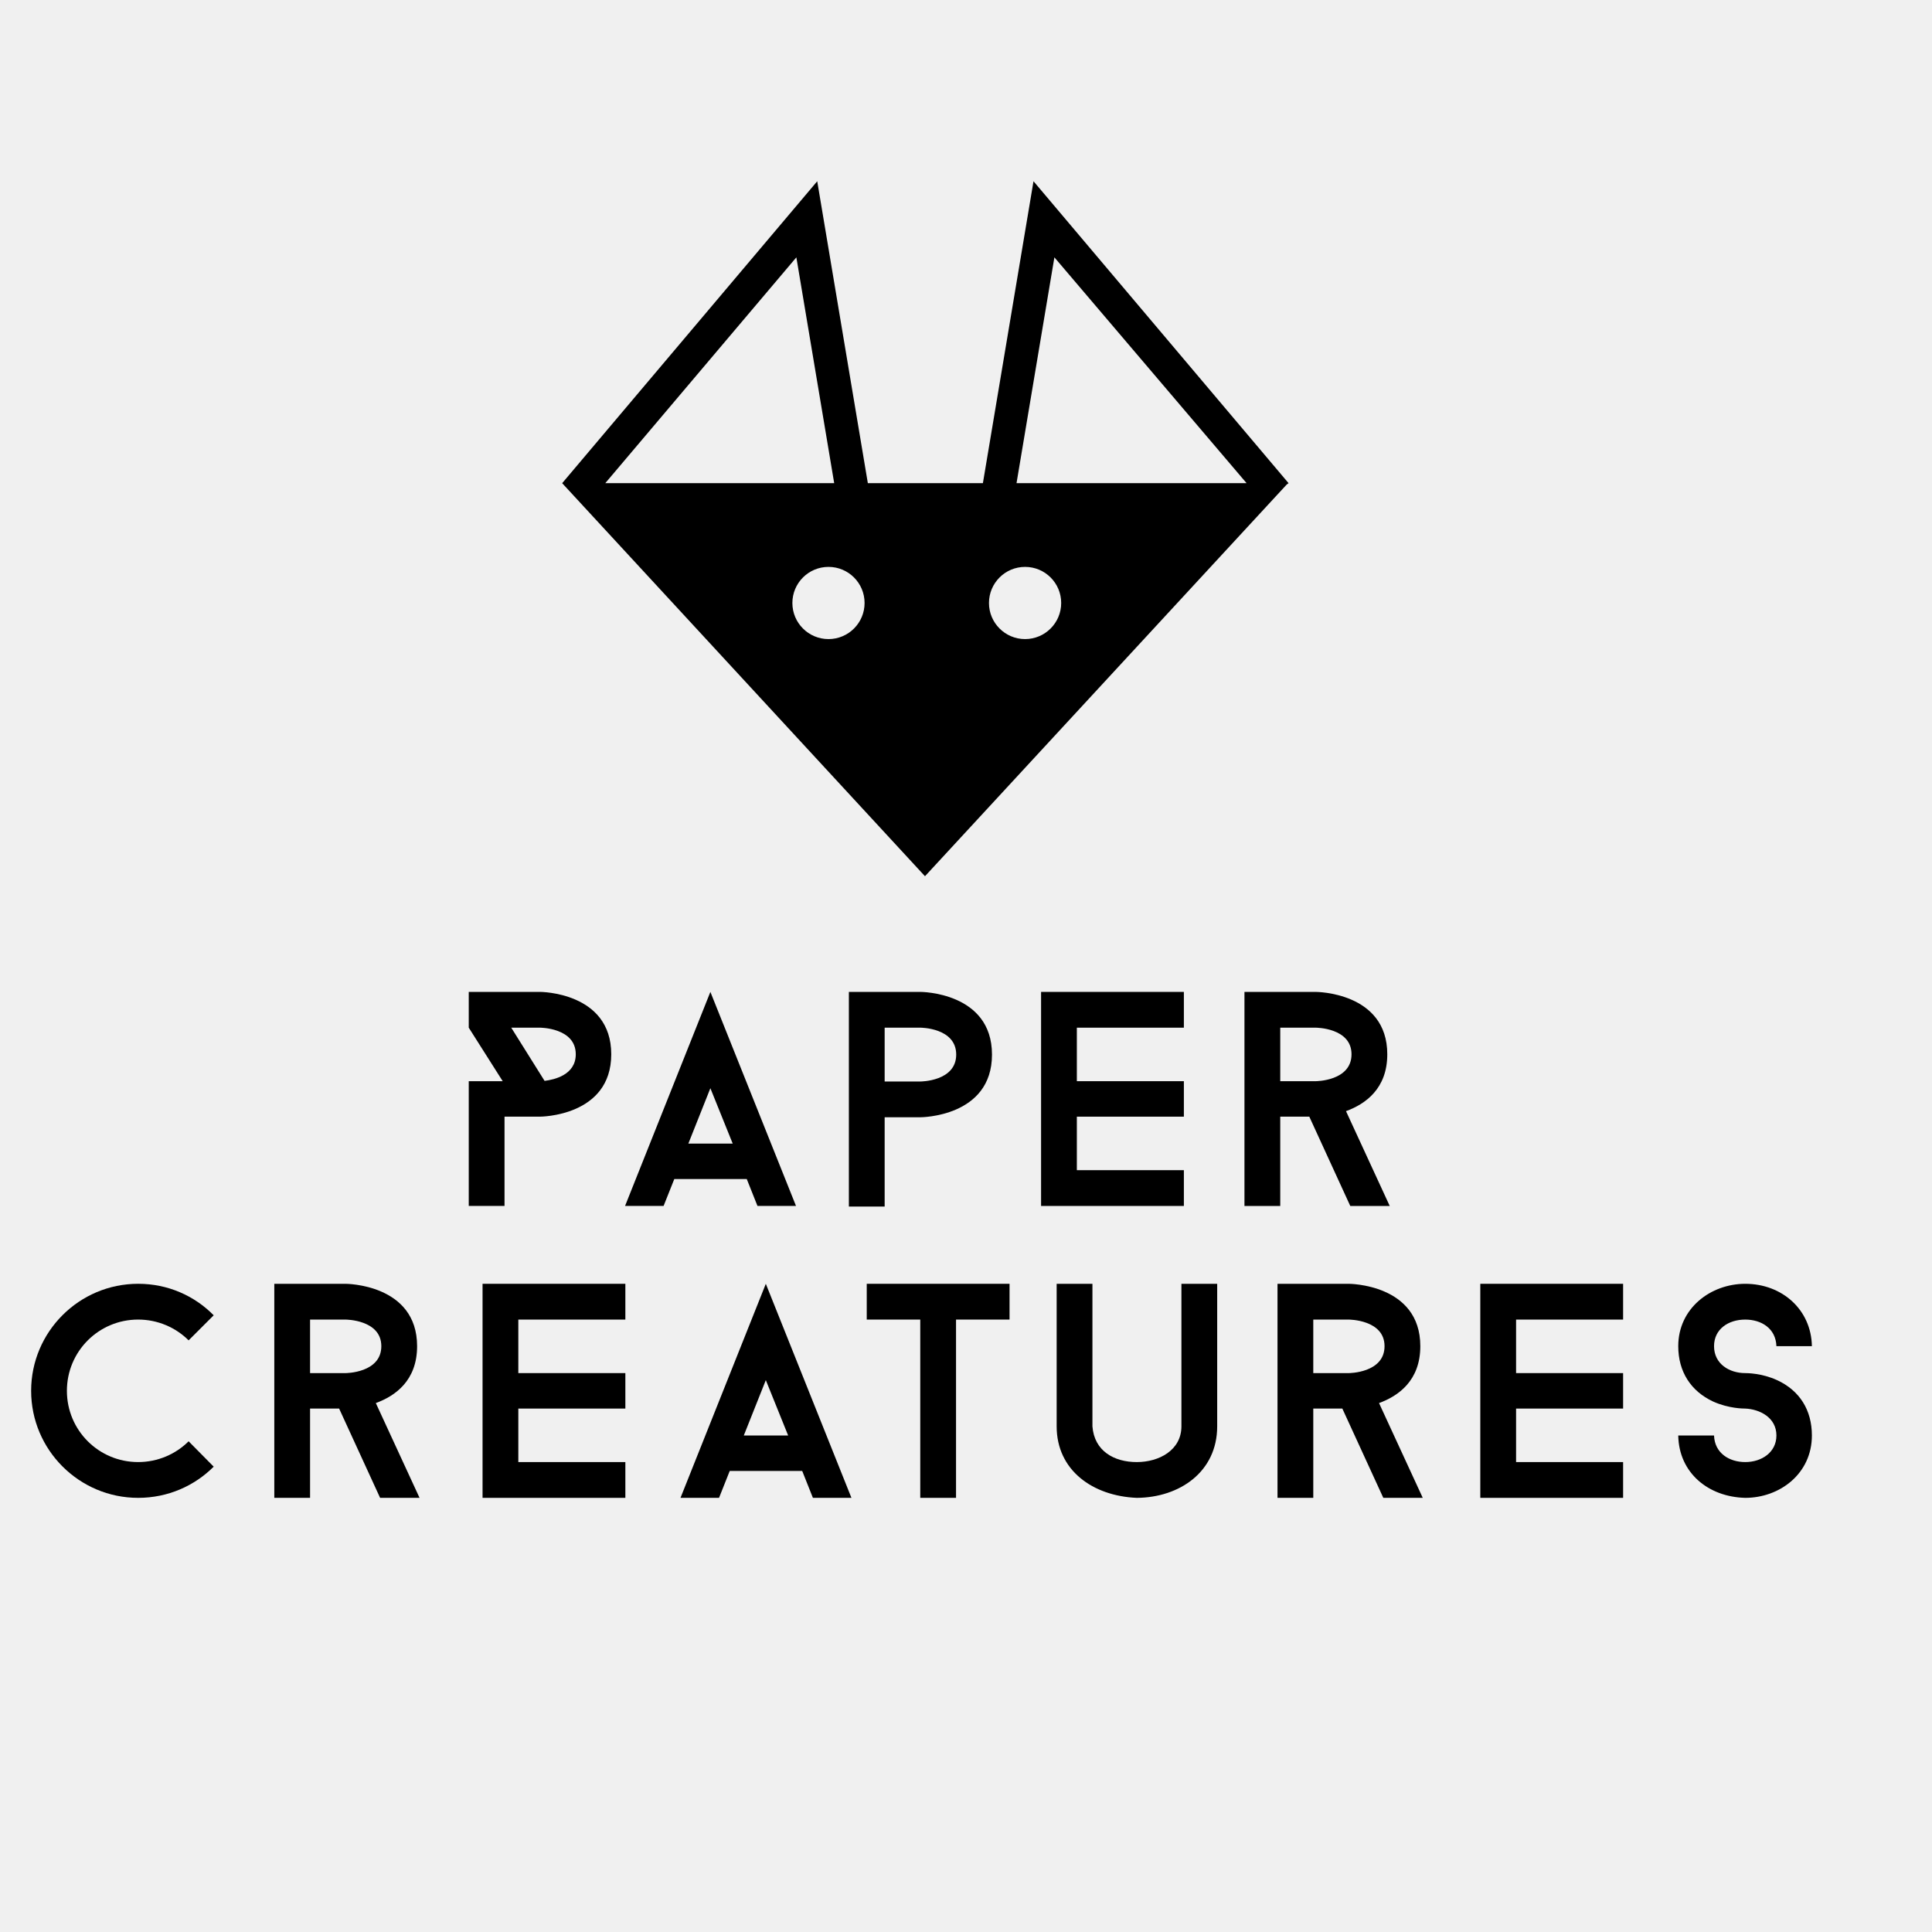
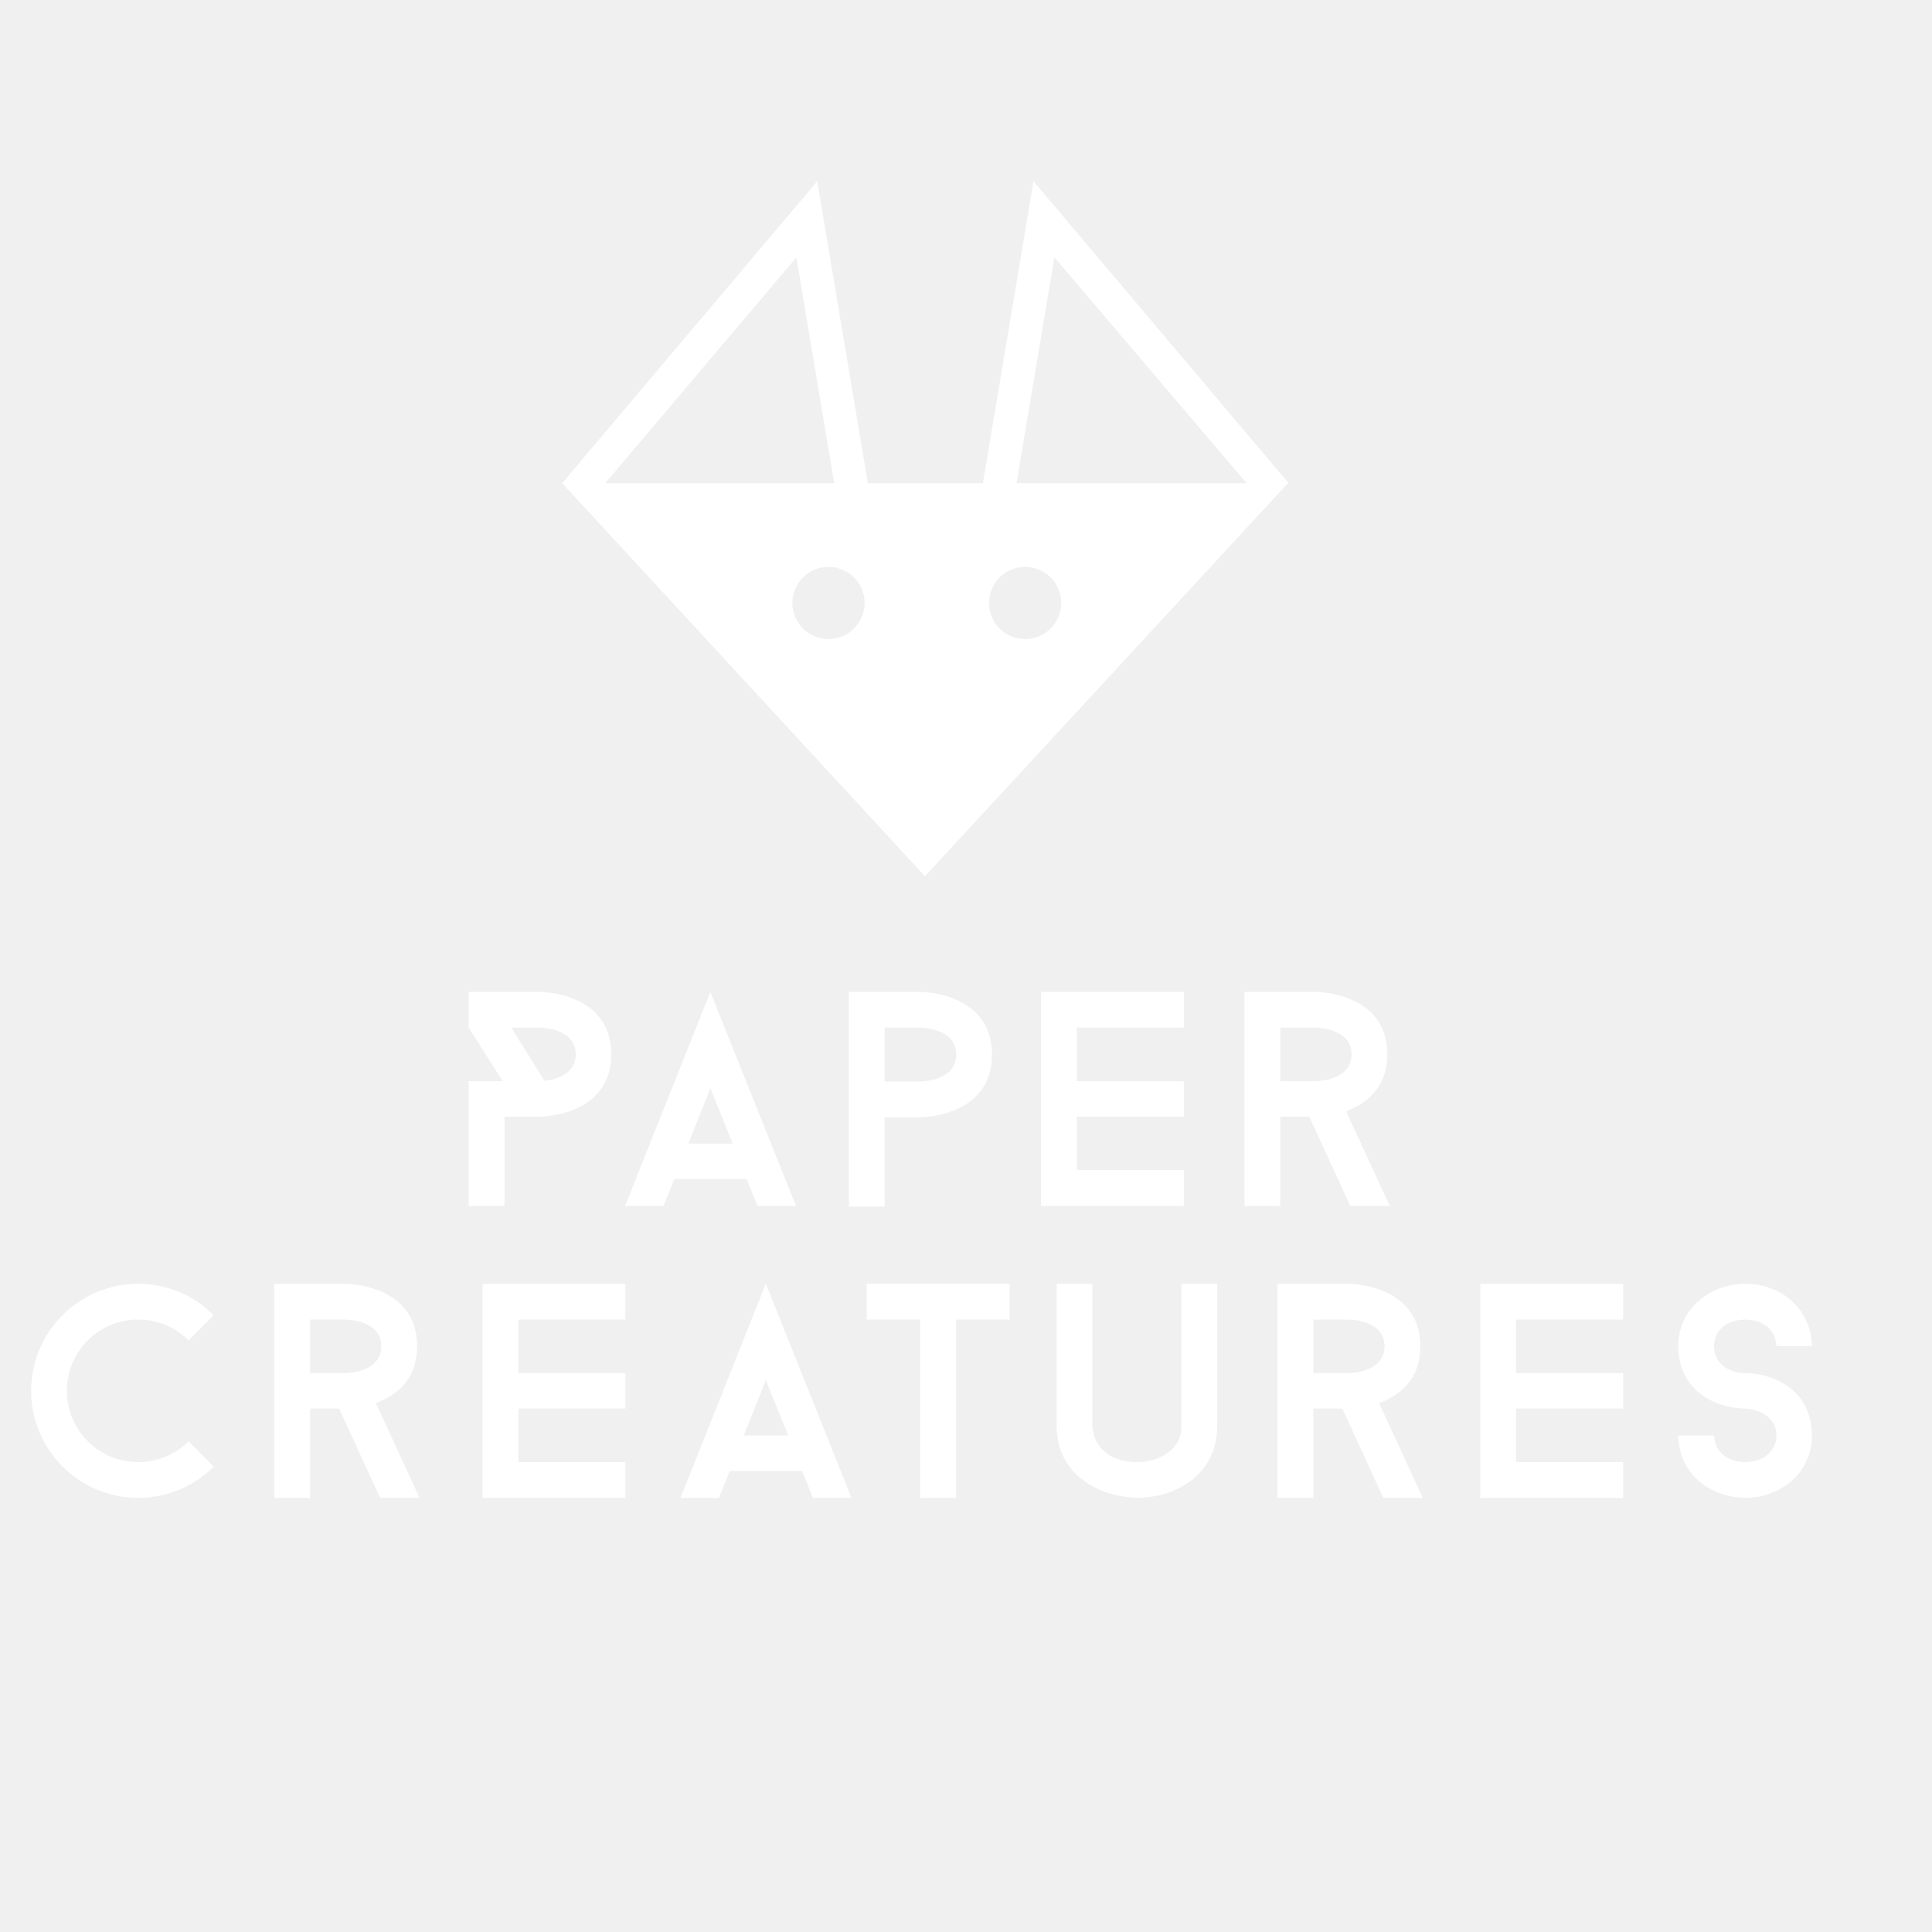
- <svg xmlns="http://www.w3.org/2000/svg" class="logo" version="1.1" id="Layer_1" x="80px" y="80px" width="250px" height="250px" viewBox="80 80 250 250" xml:space="preserve">
+ <svg xmlns="http://www.w3.org/2000/svg" fill="#fff" class="logo" version="1.1" id="Layer_1" x="80px" y="80px" width="250px" height="250px" viewBox="80 80 250 250" xml:space="preserve">
  <g>
    <g>
      <path d="M159.095,216.422c0,8.072-9.22,8.072-9.22,8.072h-4.59v11.555h-4.629v-16.145h4.392l-4.392-6.925v-4.629h9.22       C149.875,208.351,159.095,208.351,159.095,216.422z M154.504,216.422c0-3.442-4.629-3.442-4.629-3.442h-3.72l4.313,6.885       C151.695,219.708,154.504,219.114,154.504,216.422z" />
      <path d="M176.631,232.568h-9.378l-1.385,3.481h-4.986l11.041-27.698l11.08,27.698h-4.986L176.631,232.568z M174.811,227.978       l-2.889-7.163l-2.849,7.163H174.811z" />
      <path d="M208.363,216.462c0,8.111-9.259,8.111-9.259,8.111h-4.63v11.556h-4.63v-27.778h9.26       C199.104,208.351,208.363,208.351,208.363,216.462z M203.733,216.462c0-3.482-4.629-3.482-4.629-3.482h-4.63v6.965h4.63       C199.104,219.945,203.733,219.945,203.733,216.462z" />
      <path d="M219.344,212.98v6.925h13.848v4.59h-13.848v6.925h13.848v4.63h-18.477v-27.698h18.477v4.629H219.344z" />
      <path d="M249.424,224.495h-3.76v11.555h-4.631v-27.698h9.221c0,0,9.26,0,9.26,8.071c0,4.472-2.85,6.449-5.342,7.359l5.658,12.268       h-5.105L249.424,224.495z M245.665,219.905h4.59c0,0,4.631,0,4.631-3.482c0-3.442-4.631-3.442-4.631-3.442h-4.59V219.905z" />
      <path d="M104.407,266.502l3.245,3.284c-2.493,2.492-5.936,4.035-9.774,4.035c-7.637,0-13.849-6.212-13.849-13.849       c0-7.638,6.212-13.85,13.849-13.85c3.839,0,7.281,1.543,9.774,4.076l-3.245,3.244c-1.662-1.662-3.997-2.691-6.53-2.691       c-5.104,0-9.22,4.116-9.22,9.221s4.116,9.219,9.22,9.219C100.41,269.192,102.745,268.165,104.407,266.502z" />
      <path d="M123.882,262.268h-3.758v11.554h-4.63v-27.698h9.22c0,0,9.259,0,9.259,8.071c0,4.472-2.849,6.451-5.342,7.361       l5.659,12.266h-5.104L123.882,262.268z M120.124,257.679h4.59c0,0,4.629,0,4.629-3.484c0-3.442-4.629-3.442-4.629-3.442h-4.59       V257.679z" />
      <path d="M147.071,250.752v6.927h13.85v4.589h-13.85v6.924h13.85v4.63h-18.479v-27.698h18.479v4.629H147.071z" />
      <path d="M183.805,270.34h-9.378l-1.385,3.481h-4.986l11.041-27.698l11.079,27.698h-4.986L183.805,270.34z M181.985,265.75       l-2.888-7.162l-2.849,7.162H181.985z" />
      <path d="M210.635,250.752h-6.925v23.069h-4.629v-23.069h-6.925v-4.629h18.479V250.752z" />
      <path d="M216.731,264.564v-18.44h4.629v18.44c0.238,3.205,2.811,4.628,5.738,4.628c2.889,0,5.777-1.542,5.777-4.628v-18.44h4.629       v18.44c0,5.896-4.867,9.219-10.406,9.258C221.399,273.584,216.731,270.26,216.731,264.564z" />
      <path d="M253.698,262.268h-3.76v11.554h-4.629v-27.698h9.221c0,0,9.258,0,9.258,8.071c0,4.472-2.85,6.451-5.342,7.361       l5.658,12.266H259L253.698,262.268z M249.938,257.679h4.592c0,0,4.629,0,4.629-3.484c0-3.442-4.629-3.442-4.629-3.442h-4.592       V257.679z" />
      <path d="M276.18,250.752v6.927h13.85v4.589h-13.85v6.924h13.85v4.63h-18.48v-27.698h18.48v4.629H276.18z" />
      <path d="M297.165,265.75h4.631c0.078,2.295,1.979,3.441,4.037,3.441c2.135,0,4.035-1.266,4.035-3.441       c0-2.335-2.176-3.403-4.035-3.482c-0.238,0-2.139,0-4.156-0.91c-2.889-1.345-4.512-3.878-4.512-7.163       c0-4.905,4.195-8.071,8.668-8.071c4.787,0,8.545,3.362,8.625,8.071h-4.59c-0.08-2.295-1.939-3.442-4.035-3.442       c-2.178,0-4.037,1.228-4.037,3.442c0,2.296,1.979,3.484,4.037,3.484c0.195,0,2.135,0,4.115,0.909       c2.928,1.345,4.51,3.877,4.51,7.162c0,4.945-4.154,8.071-8.625,8.071C301.043,273.705,297.245,270.578,297.165,265.75z" />
    </g>
    <path d="M213.735,103.452l-6.549,39.071h-14.887l-6.55-39.071l-33.004,39.071l46.947,50.86l46.8-50.677l0.248-0.184       L213.735,103.452z M183.049,113.3l4.896,29.223h-29.623L183.049,113.3z M187.207,162.697c-2.583,0-4.673-2.091-4.673-4.67       c0-2.581,2.09-4.671,4.673-4.671c2.579,0,4.669,2.09,4.669,4.671C191.876,160.606,189.786,162.697,187.207,162.697z       M212.646,162.697c-2.581,0-4.673-2.091-4.673-4.67c0-2.581,2.092-4.671,4.673-4.671c2.579,0,4.671,2.09,4.671,4.671       C217.317,160.606,215.225,162.697,212.646,162.697z M211.538,142.523l4.9-29.223l24.871,29.223H211.538z" />
  </g>
</svg>
